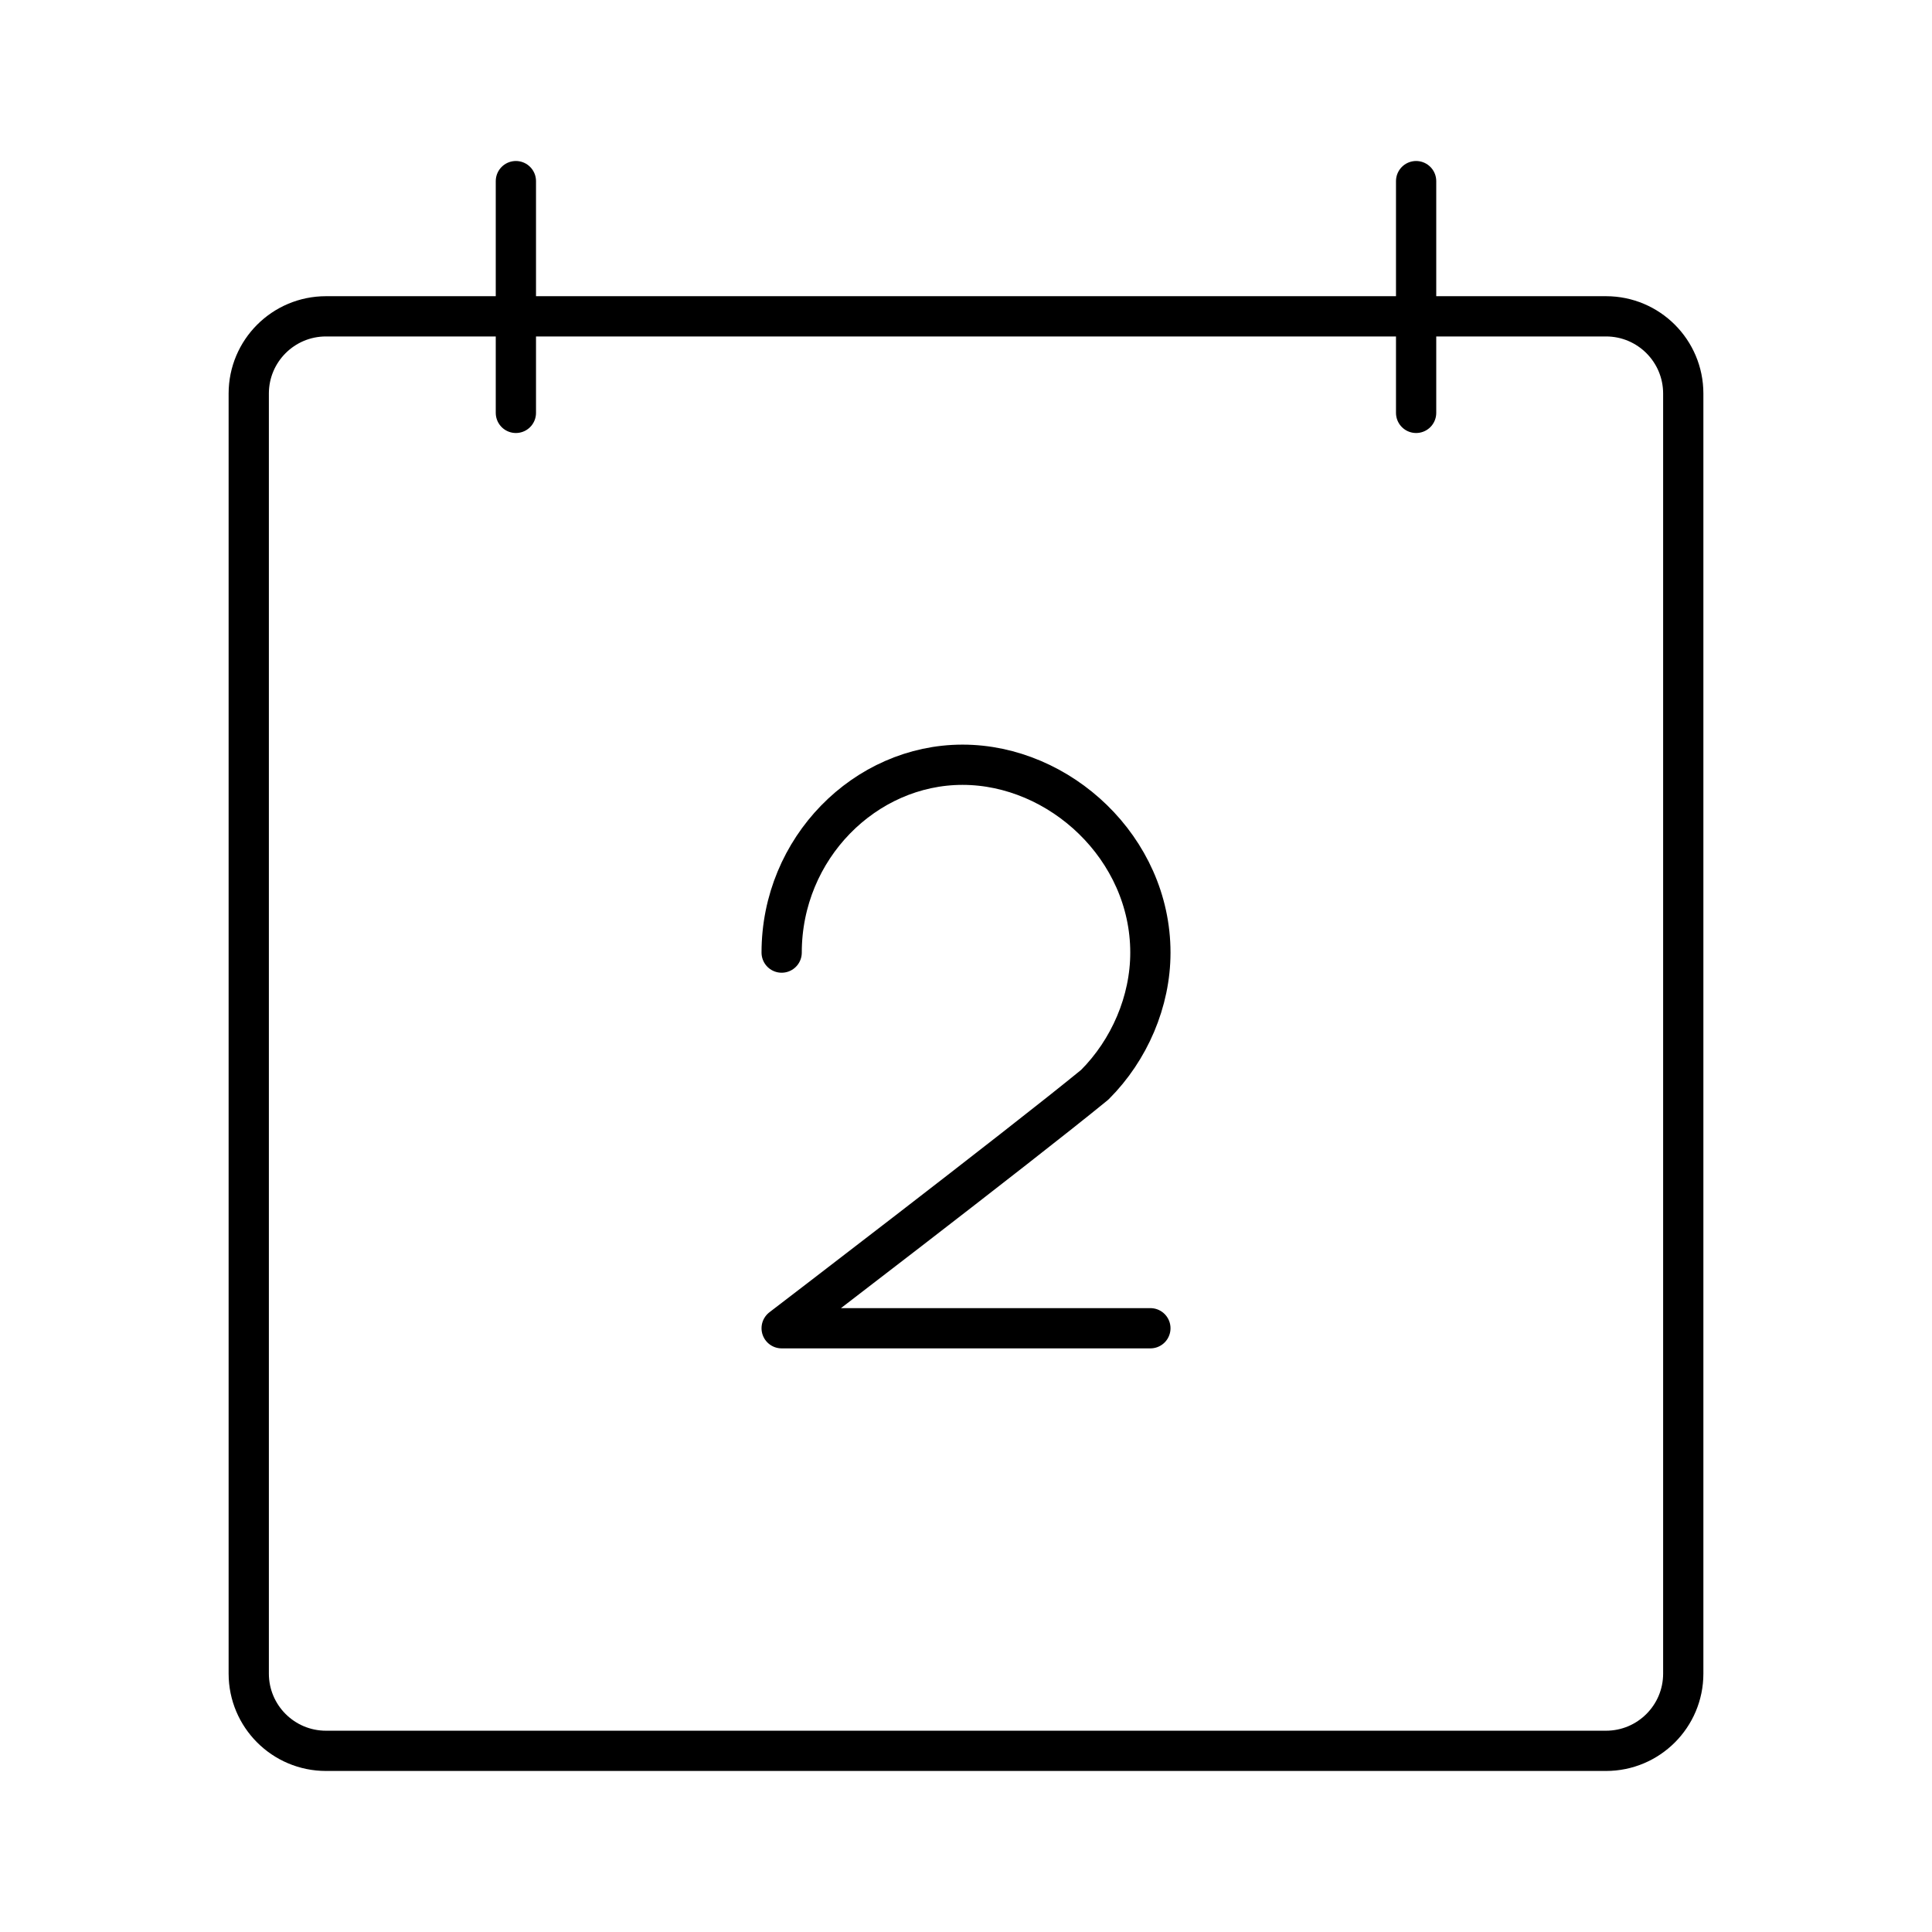
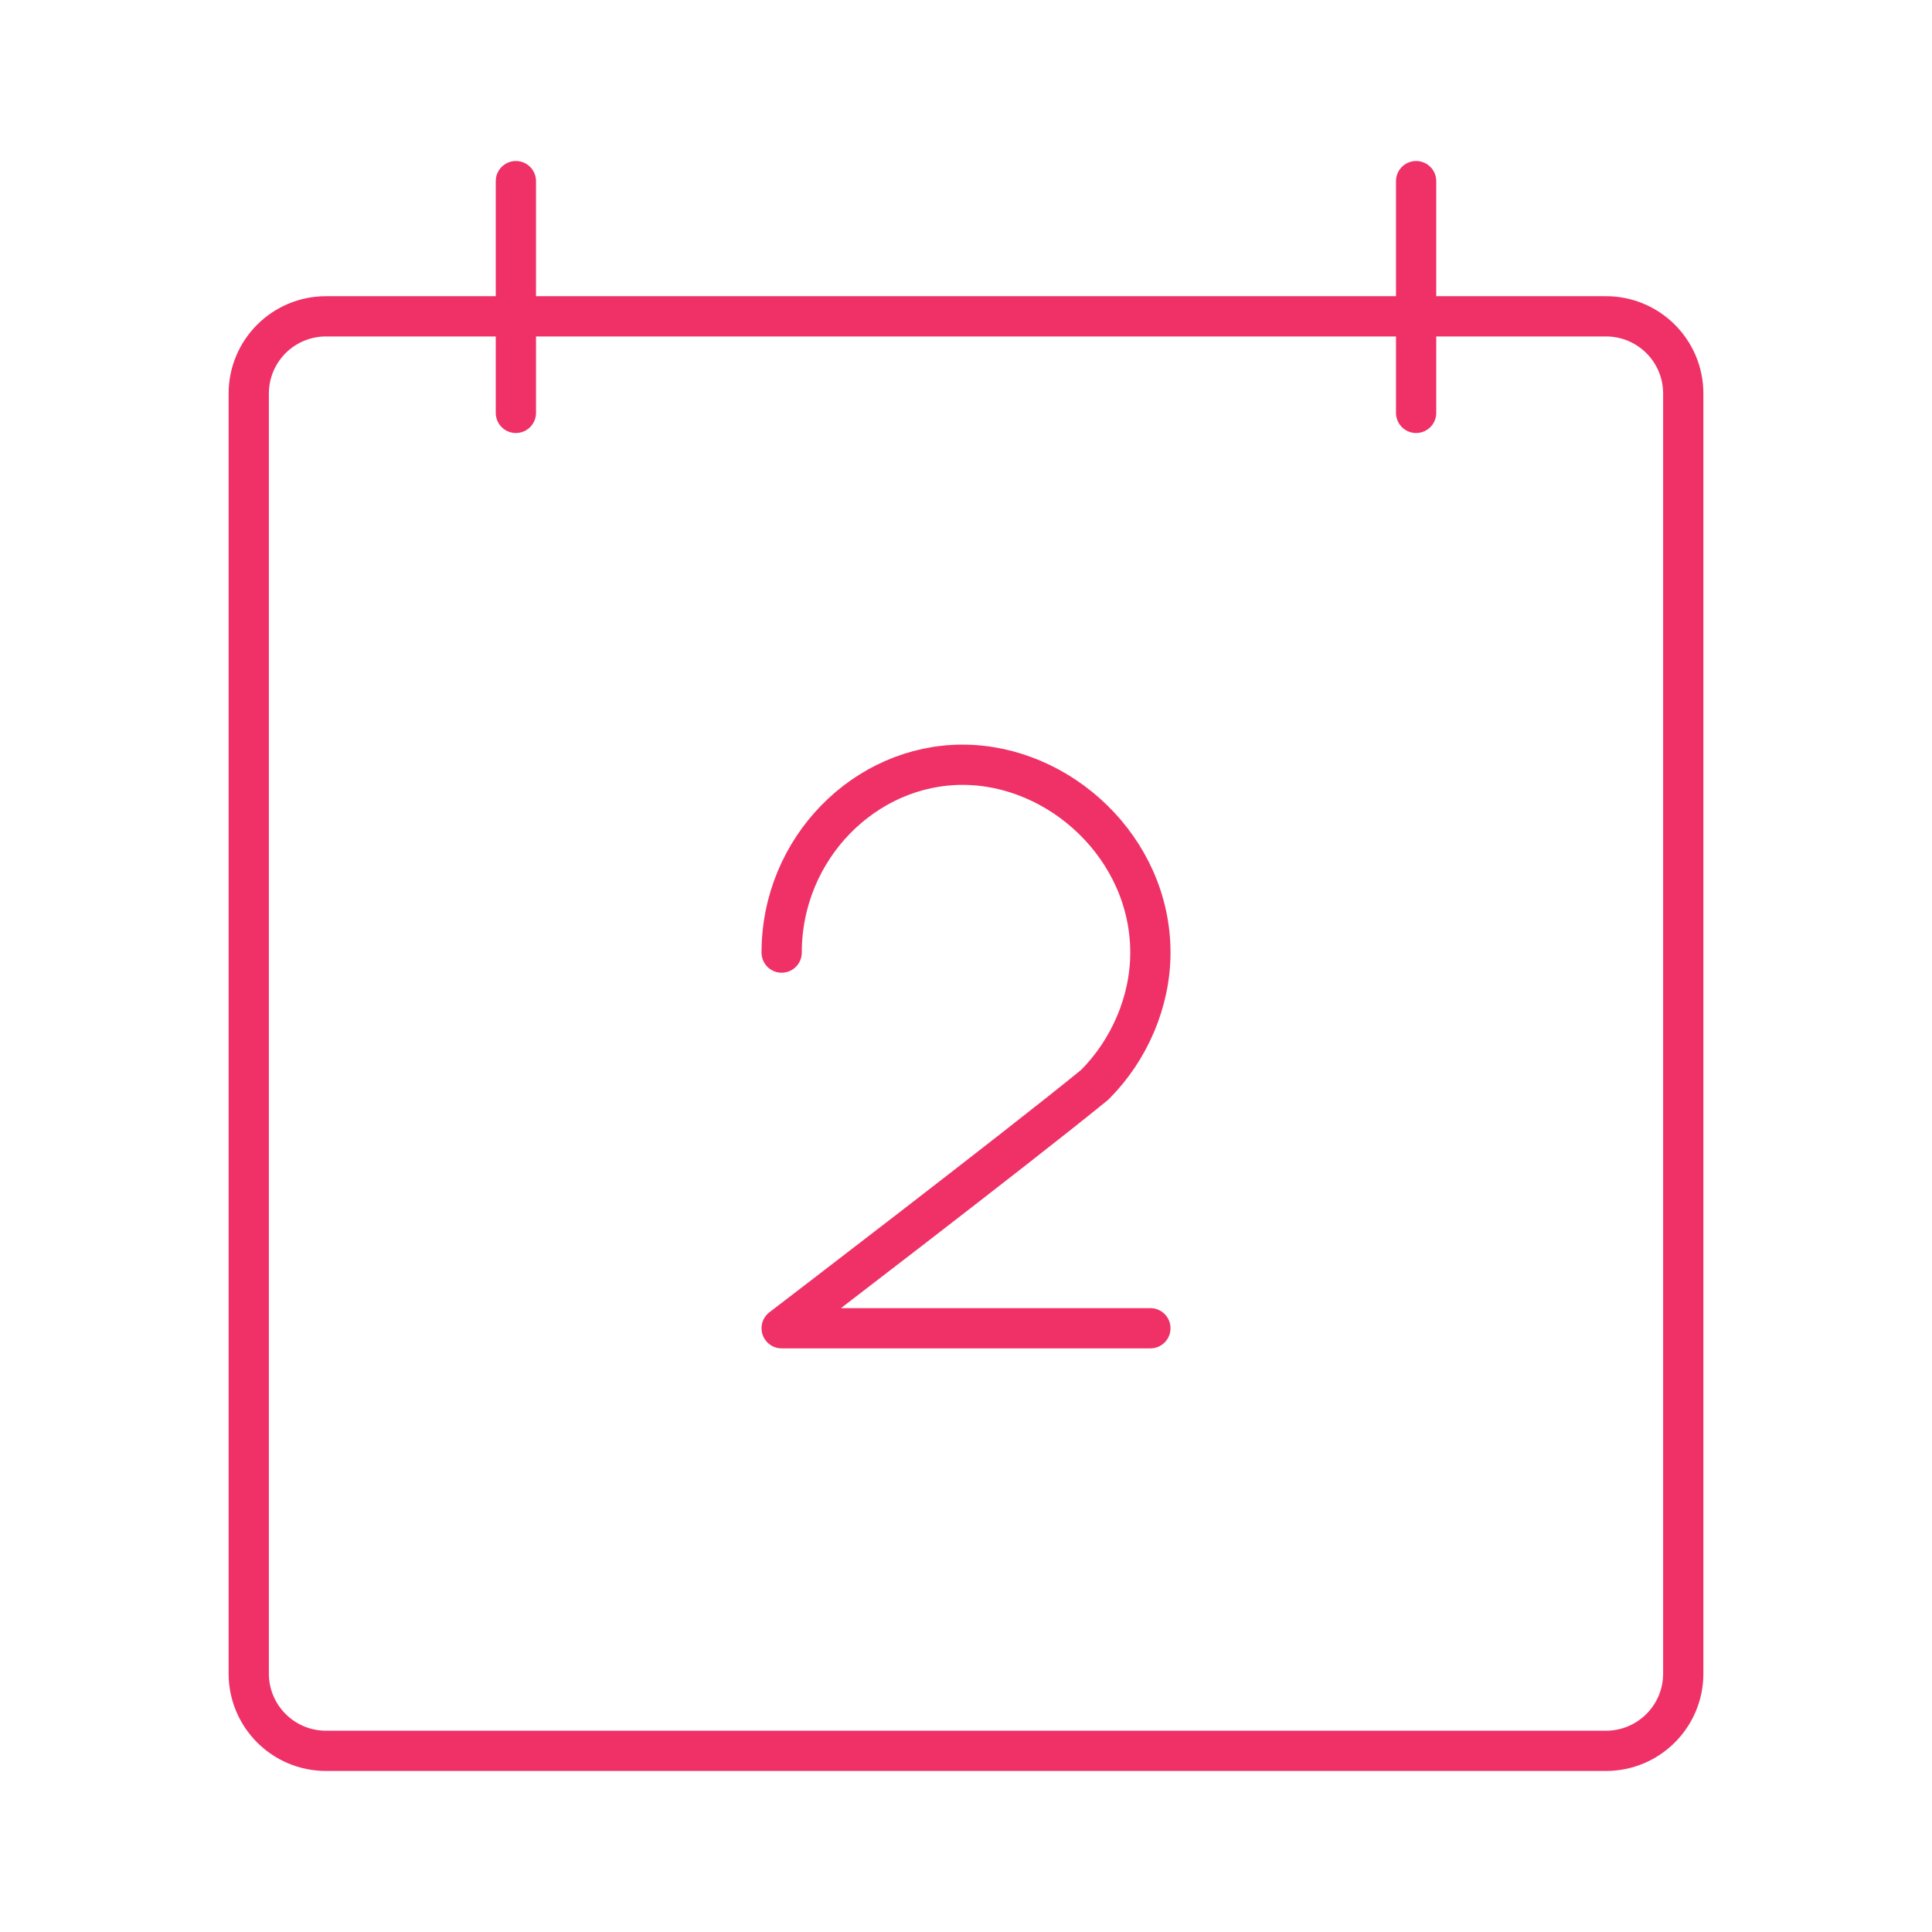
<svg xmlns="http://www.w3.org/2000/svg" width="800px" height="800px" viewBox="0 0 48 48">
  <defs>
-     <style>.c{fill:none;stroke:#000000;stroke-linecap:round;stroke-linejoin:round;}</style>
+     <style>.c{fill:none;stroke:#ef3167;stroke-linecap:round;stroke-linejoin:round;}</style>
  </defs>
  <g id="a">
    <path class="c" d="m19.42,23.667c0-2.593,2.074-4.667,4.494-4.667s4.667,2.074,4.667,4.667c0,1.21-.518,2.42-1.383,3.284-1.901,1.556-7.778,6.049-7.778,6.049h9.161" />
  </g>
  <g id="b">
    <path class="c" d="m8.099,7.859c-1.06,0-1.919.859-1.919,1.919v31.802c0,1.06.859,1.919,1.919,1.919h31.802c1.06,0,1.919-.859,1.919-1.919h0V9.778c0-1.06-.859-1.919-1.919-1.919H8.099Z" />
    <line class="c" x1="12.817" y1="10.258" x2="12.817" y2="4.5" />
    <line class="c" x1="35.183" y1="10.258" x2="35.183" y2="4.5" />
  </g>
</svg>
